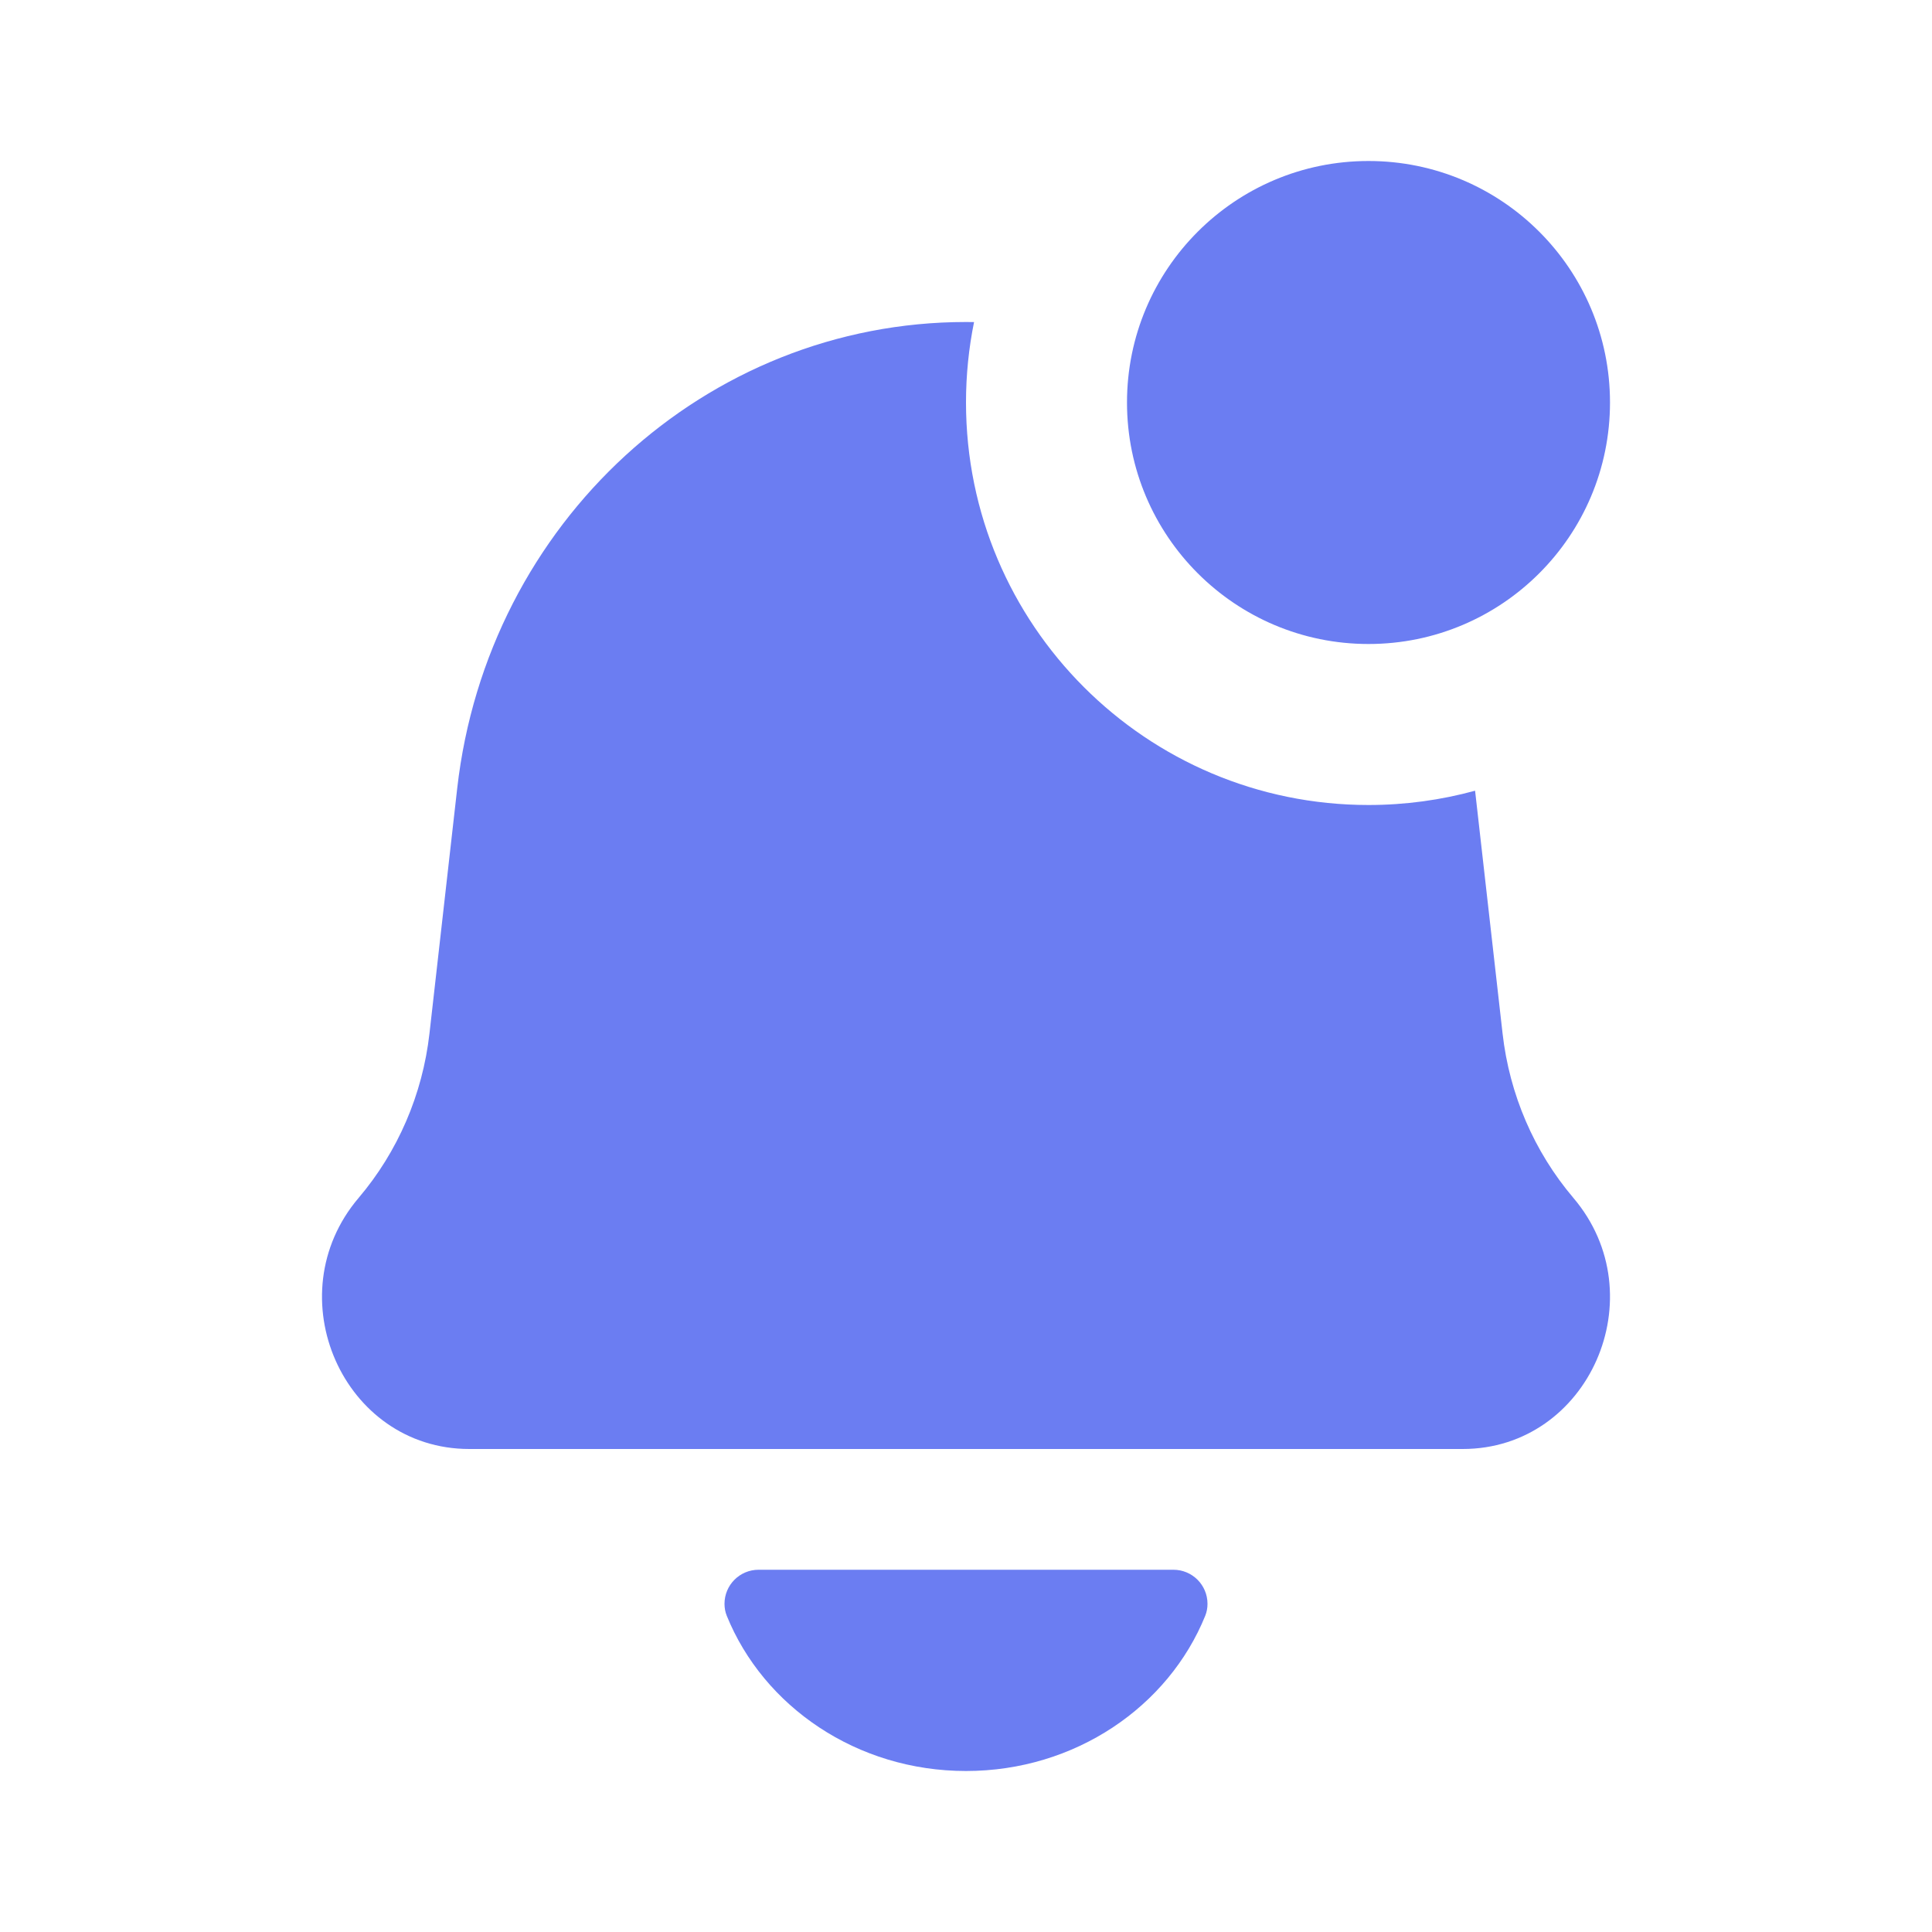
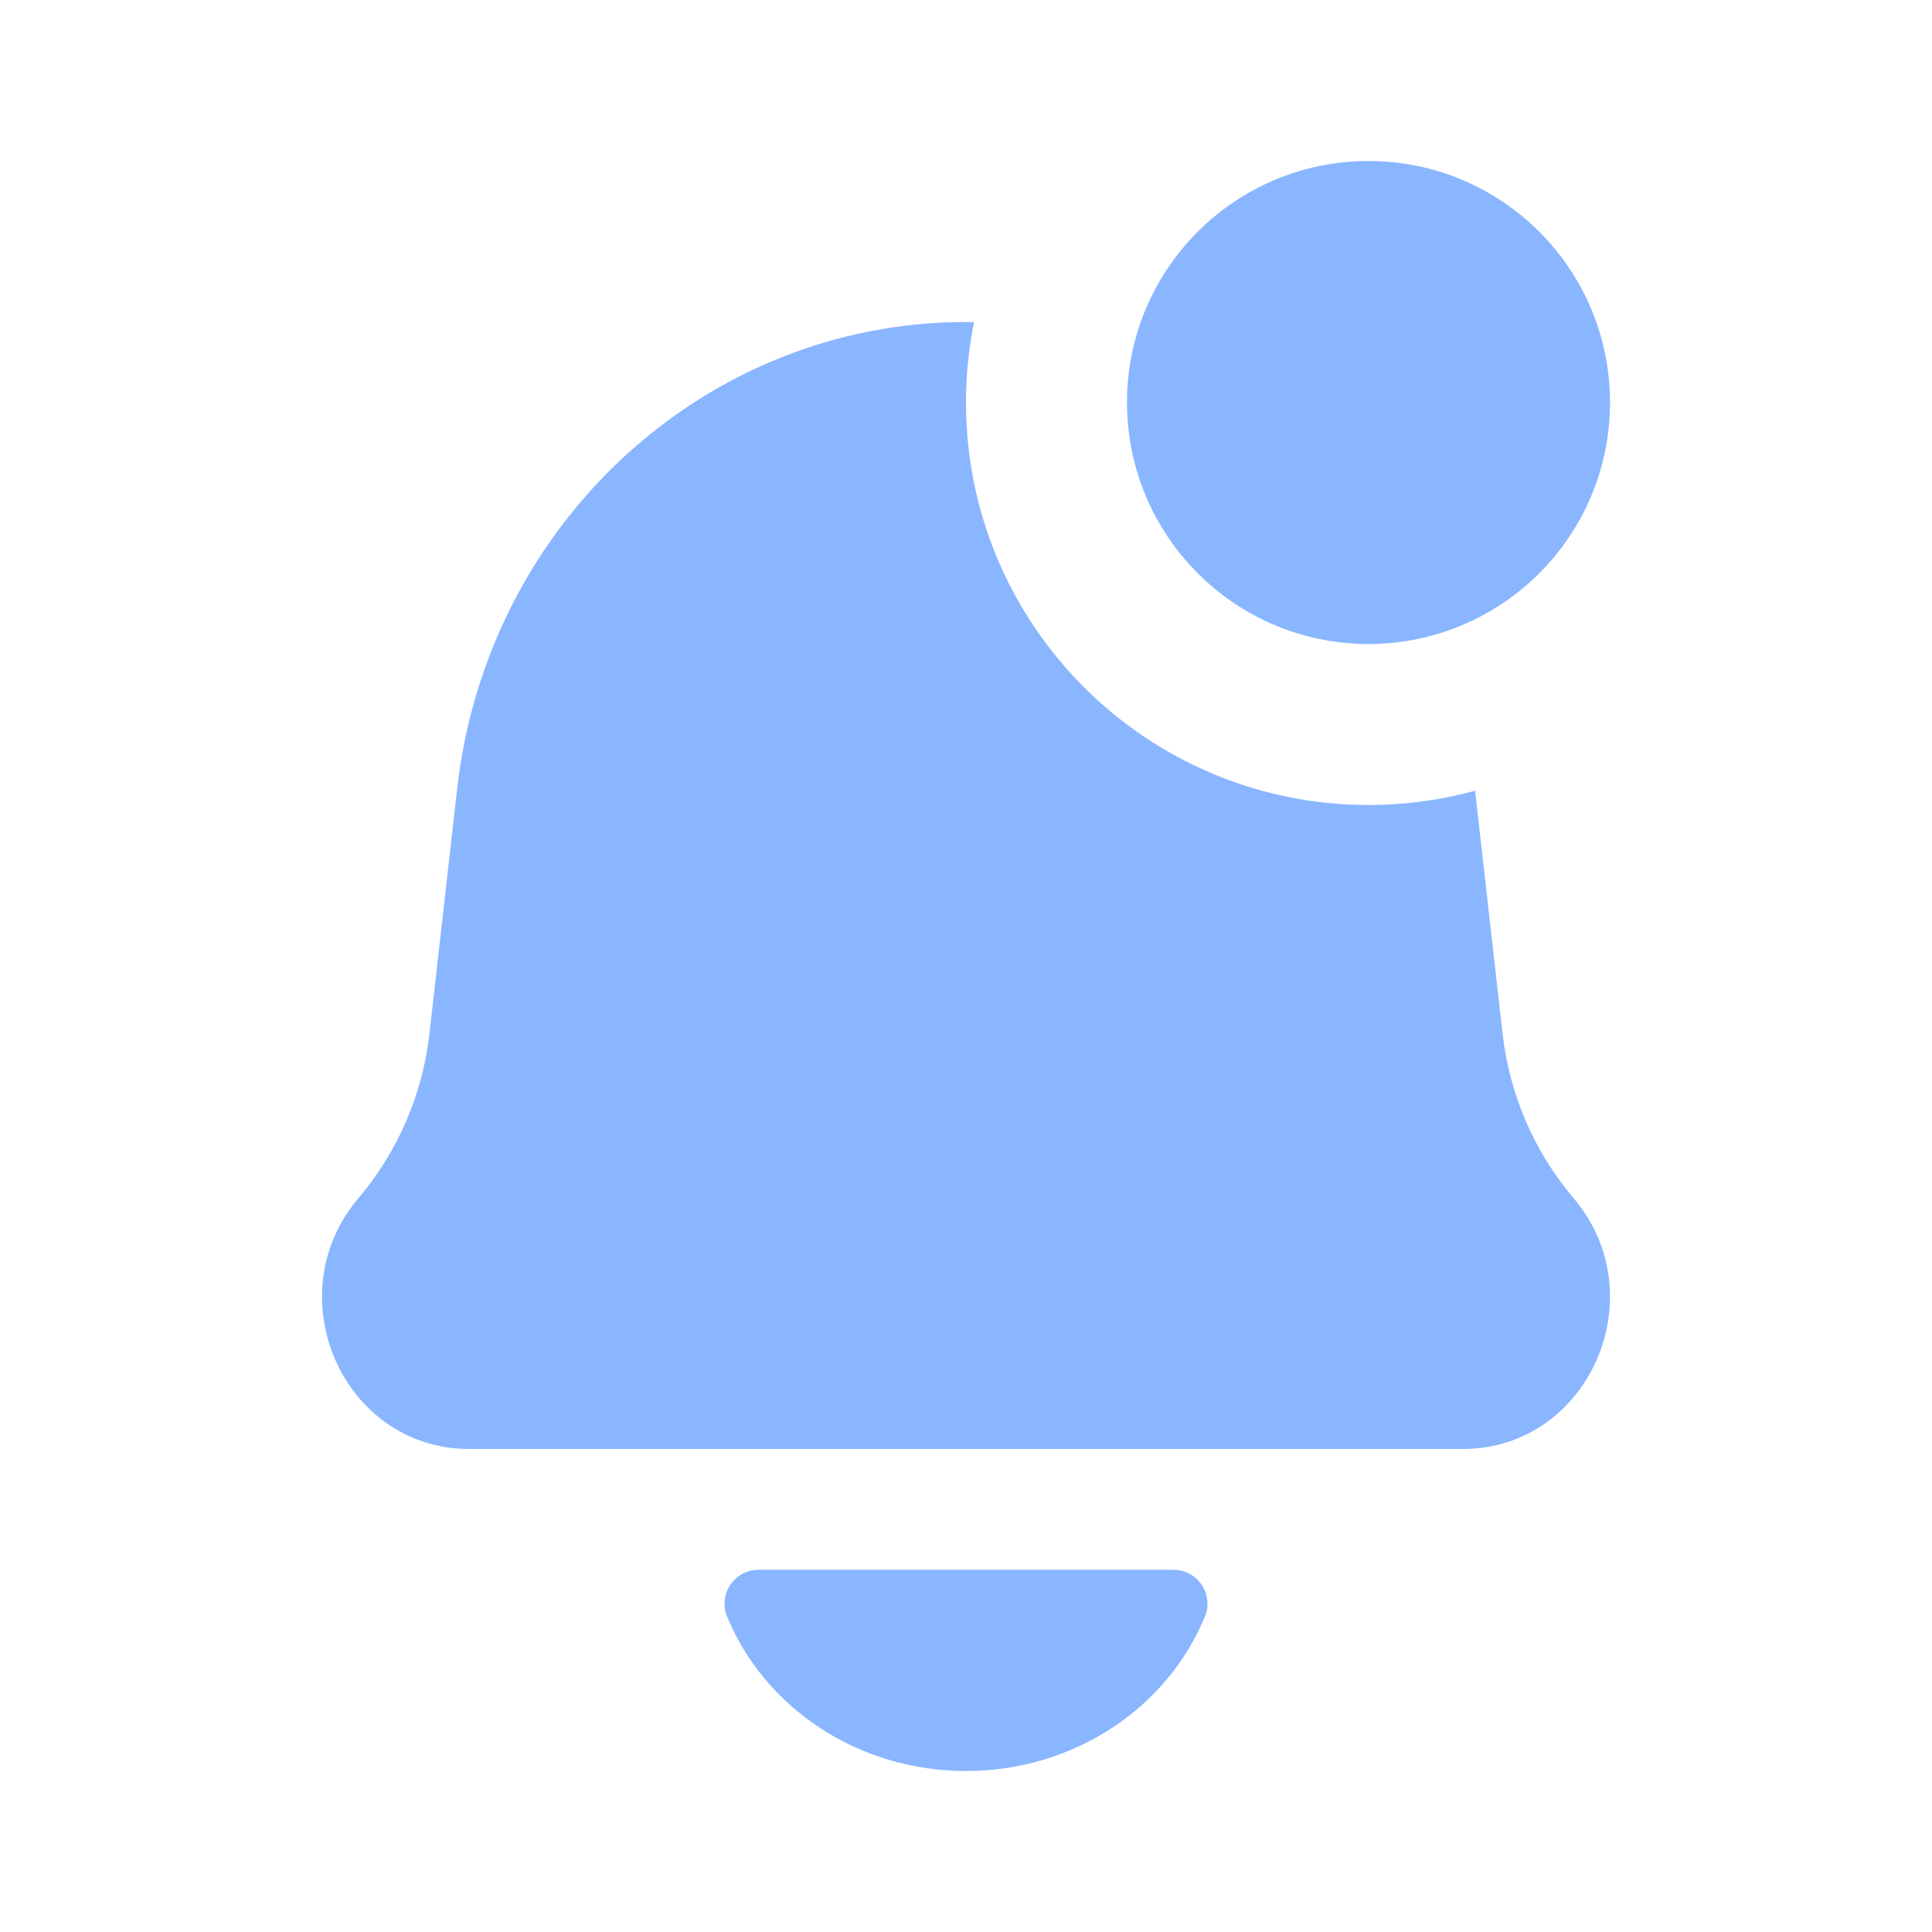
<svg xmlns="http://www.w3.org/2000/svg" width="48" height="48" viewBox="0 0 48 48" fill="none">
-   <path d="M29.153 39C29.621 39 30 39.379 30 39.847C30 39.948 29.982 40.049 29.944 40.143C29.03 42.398 26.713 44 24 44C21.287 44 18.97 42.398 18.056 40.143C18.018 40.049 18 39.948 18 39.847C18 39.379 18.379 39 18.847 39H29.153ZM24.2 8.002C24.069 8.648 24 9.316 24 10C24 15.523 28.477 20 34 20C34.916 20 35.804 19.876 36.648 19.645L37.331 25.677C37.502 27.19 38.115 28.613 39.089 29.76C41.156 32.192 39.478 36 36.34 36H11.66C8.522 36 6.844 32.192 8.911 29.76C9.885 28.613 10.498 27.19 10.67 25.677L11.359 19.588C12.108 12.982 17.542 8 24 8C24.067 8 24.134 8.001 24.2 8.002ZM34 4C37.314 4 40 6.686 40 10C40 13.314 37.314 16 34 16C30.686 16 28 13.314 28 10C28 6.686 30.686 4 34 4Z" fill="#6B7DF2" />
+   <path d="M29.153 39C29.621 39 30 39.379 30 39.847C30 39.948 29.982 40.049 29.944 40.143C29.03 42.398 26.713 44 24 44C21.287 44 18.97 42.398 18.056 40.143C18.018 40.049 18 39.948 18 39.847C18 39.379 18.379 39 18.847 39H29.153ZM24.2 8.002C24.069 8.648 24 9.316 24 10C24 15.523 28.477 20 34 20C34.916 20 35.804 19.876 36.648 19.645L37.331 25.677C37.502 27.19 38.115 28.613 39.089 29.76C41.156 32.192 39.478 36 36.34 36H11.66C8.522 36 6.844 32.192 8.911 29.76C9.885 28.613 10.498 27.19 10.67 25.677L11.359 19.588C12.108 12.982 17.542 8 24 8C24.067 8 24.134 8.001 24.2 8.002ZM34 4C37.314 4 40 6.686 40 10C40 13.314 37.314 16 34 16C30.686 16 28 13.314 28 10C28 6.686 30.686 4 34 4Z" fill="#8AB6FF" />
</svg>
